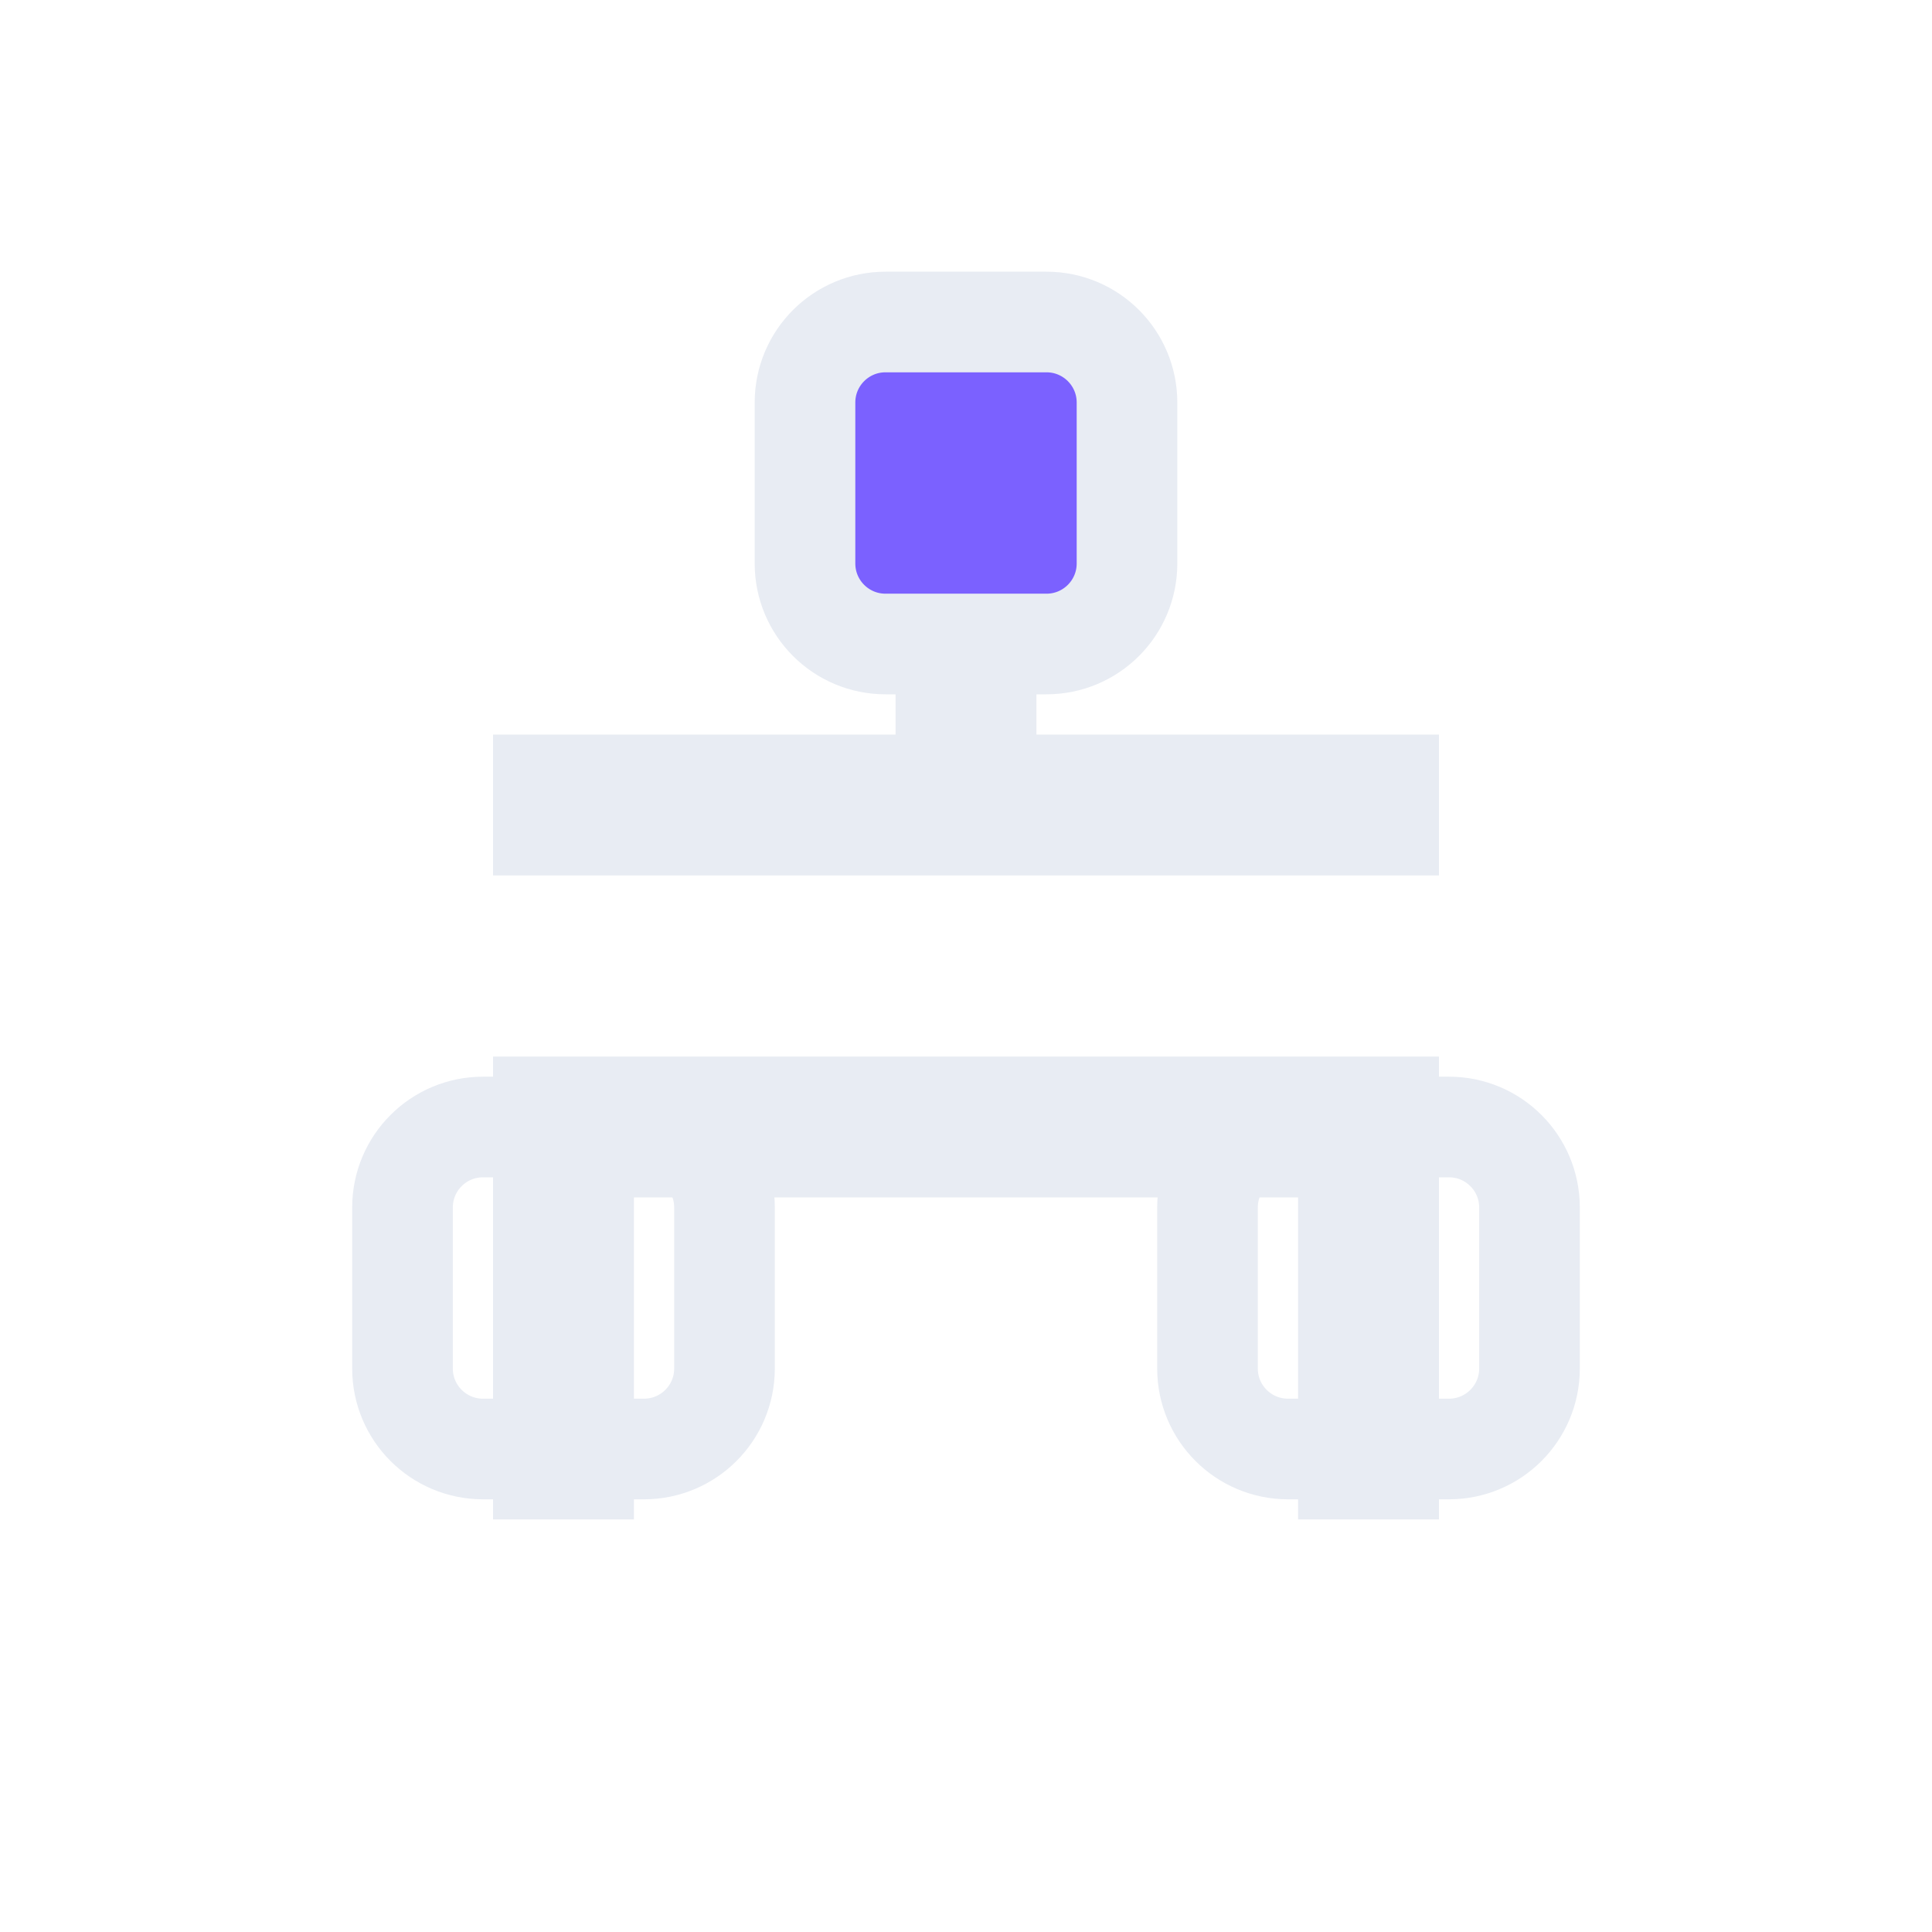
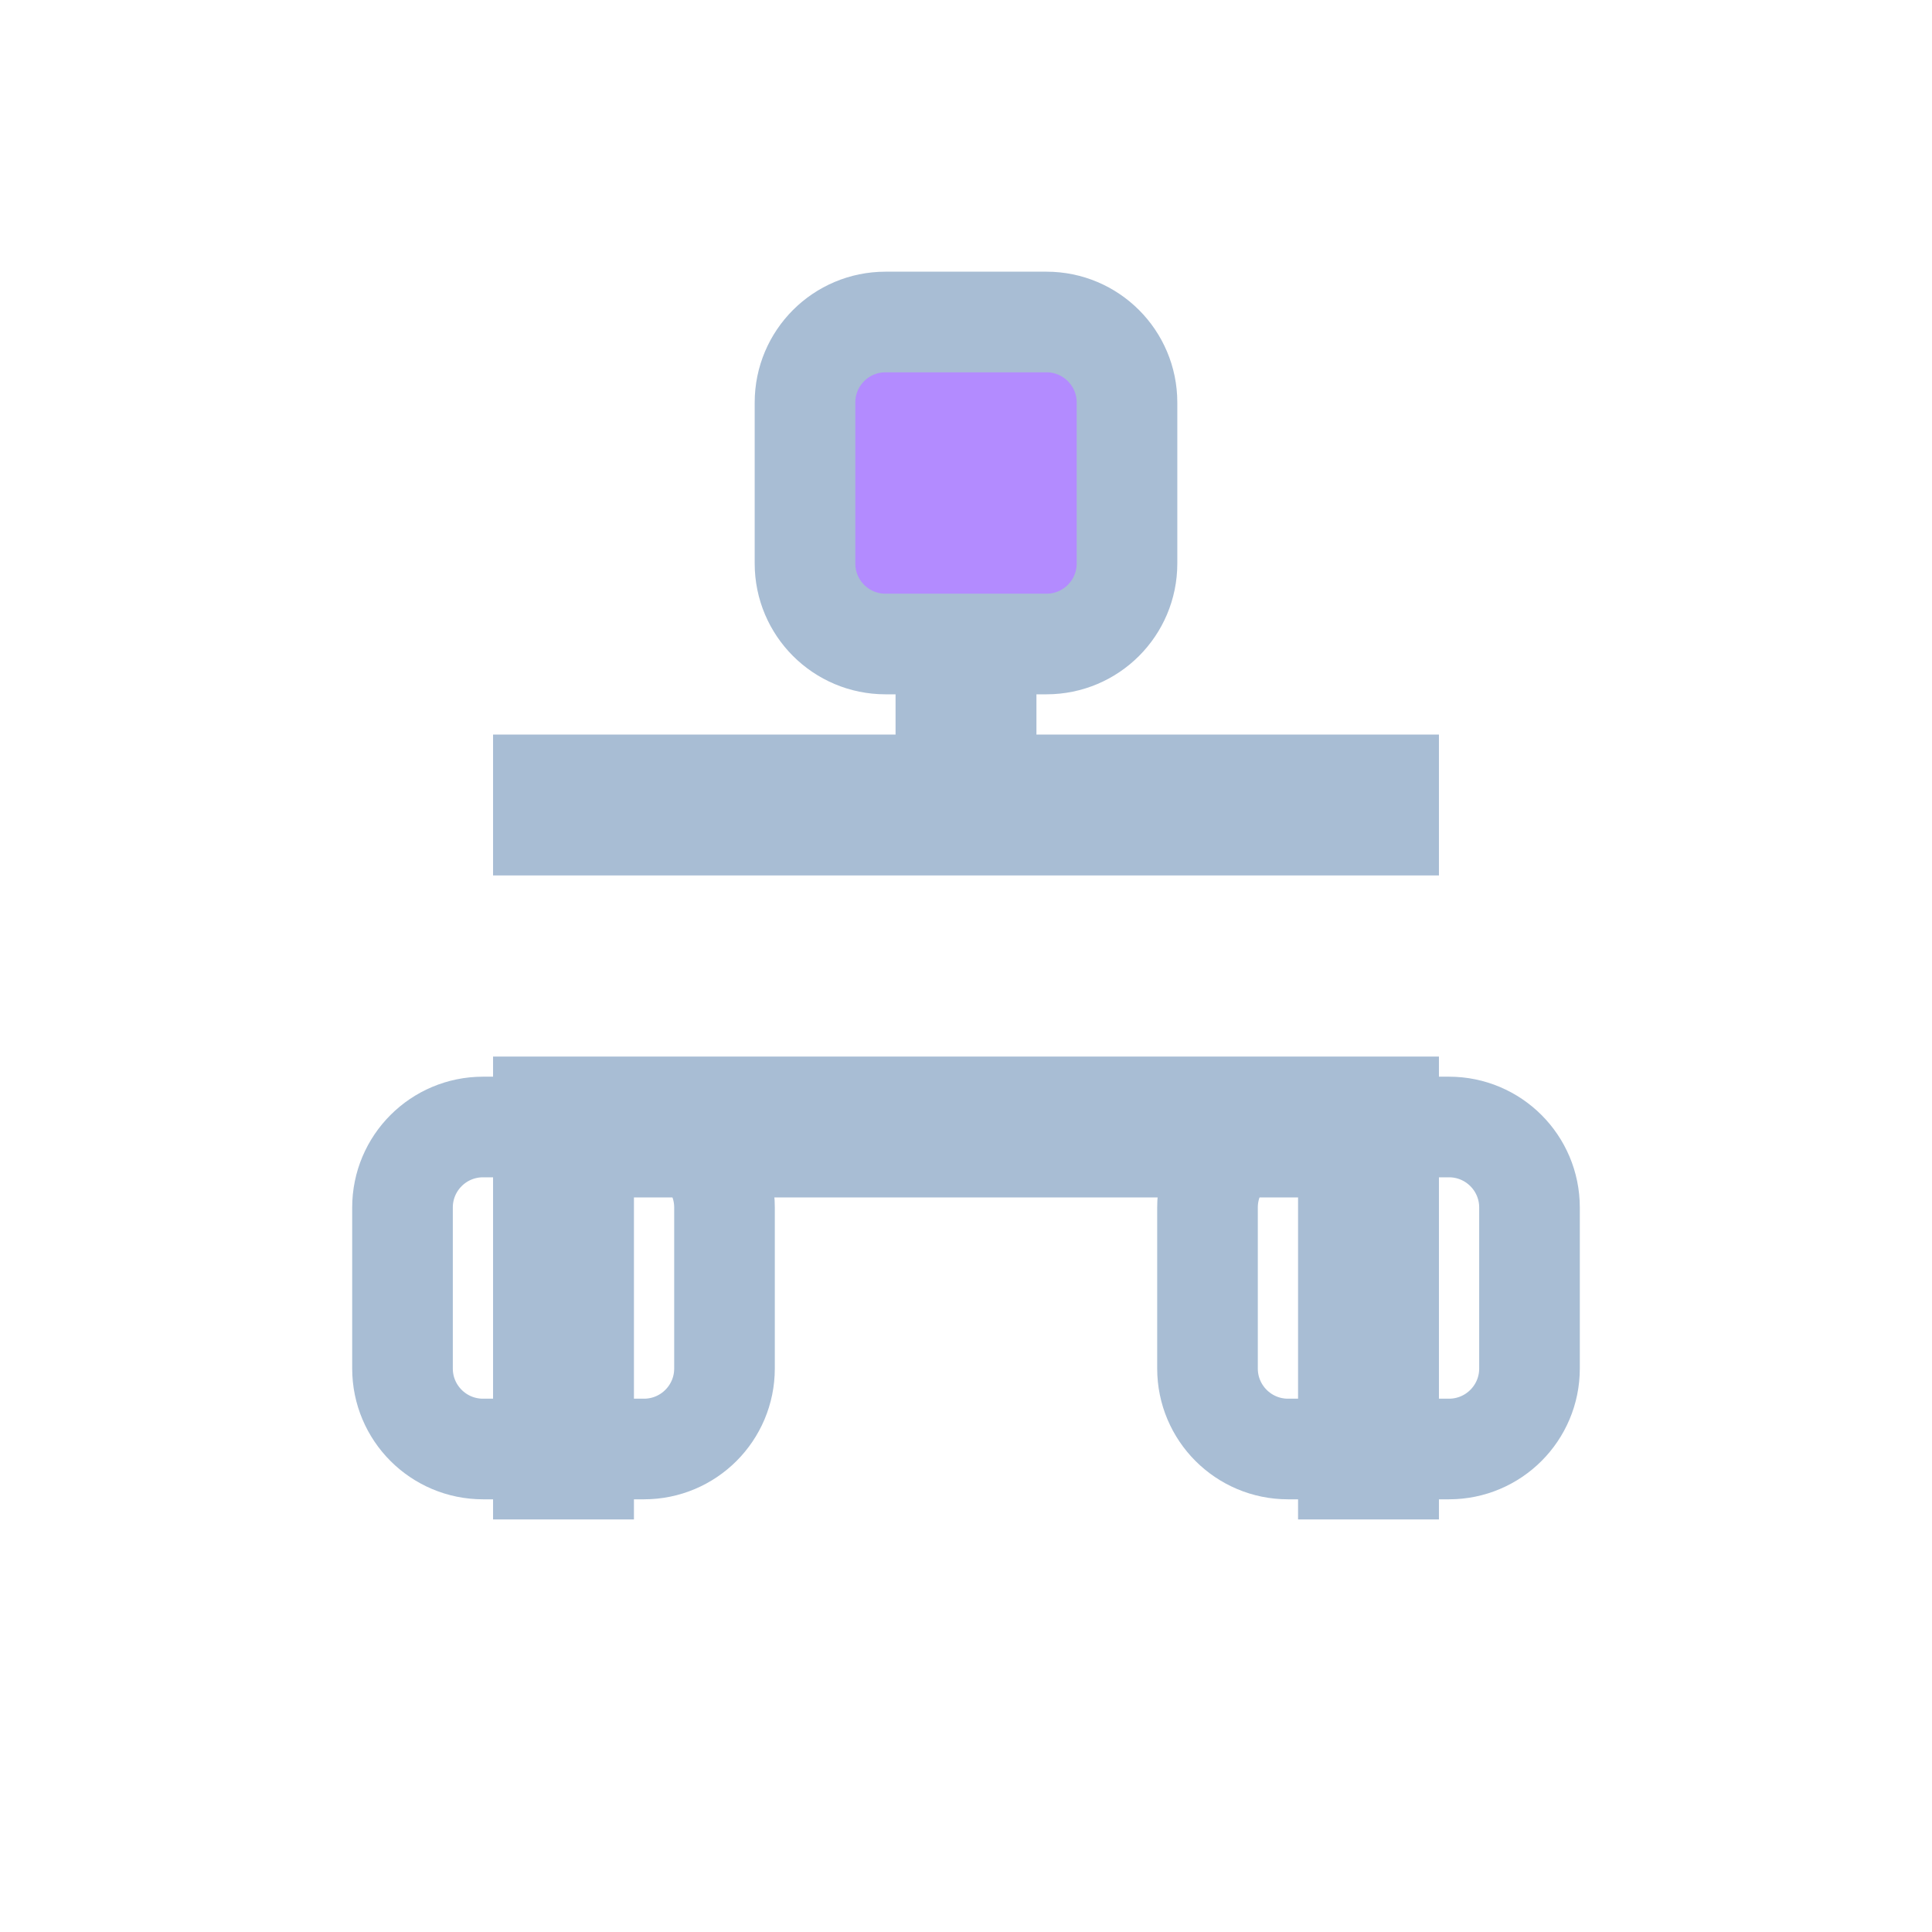
<svg xmlns="http://www.w3.org/2000/svg" viewBox="0 0 24 24" fill="none">
-   <path d="M12 6v4M7 18v-4h10v4M12 10H7M12 10h5" stroke="#E8ECF3" stroke-width="1.75" stroke-linecap="square" />
-   <rect x="10" y="4" width="4" height="4" rx="1" fill="#7B61FF" stroke="#E8ECF3" stroke-width="1.25" />
-   <rect x="5" y="14" width="4" height="4" rx="1" stroke="#E8ECF3" stroke-width="1.25" />
-   <rect x="15" y="14" width="4" height="4" rx="1" stroke="#E8ECF3" stroke-width="1.25" />
+   <path d="M12 6v4M7 18v-4h10v4M12 10H7M12 10h5" stroke="#A8BDD4" stroke-width="1.75" stroke-linecap="square" />
+   <rect x="10" y="4" width="4" height="4" rx="1" fill="#B38BFF" stroke="#A8BDD4" stroke-width="1.25" />
+   <rect x="5" y="14" width="4" height="4" rx="1" stroke="#A8BDD4" stroke-width="1.25" />
+   <rect x="15" y="14" width="4" height="4" rx="1" stroke="#A8BDD4" stroke-width="1.25" />
</svg>
